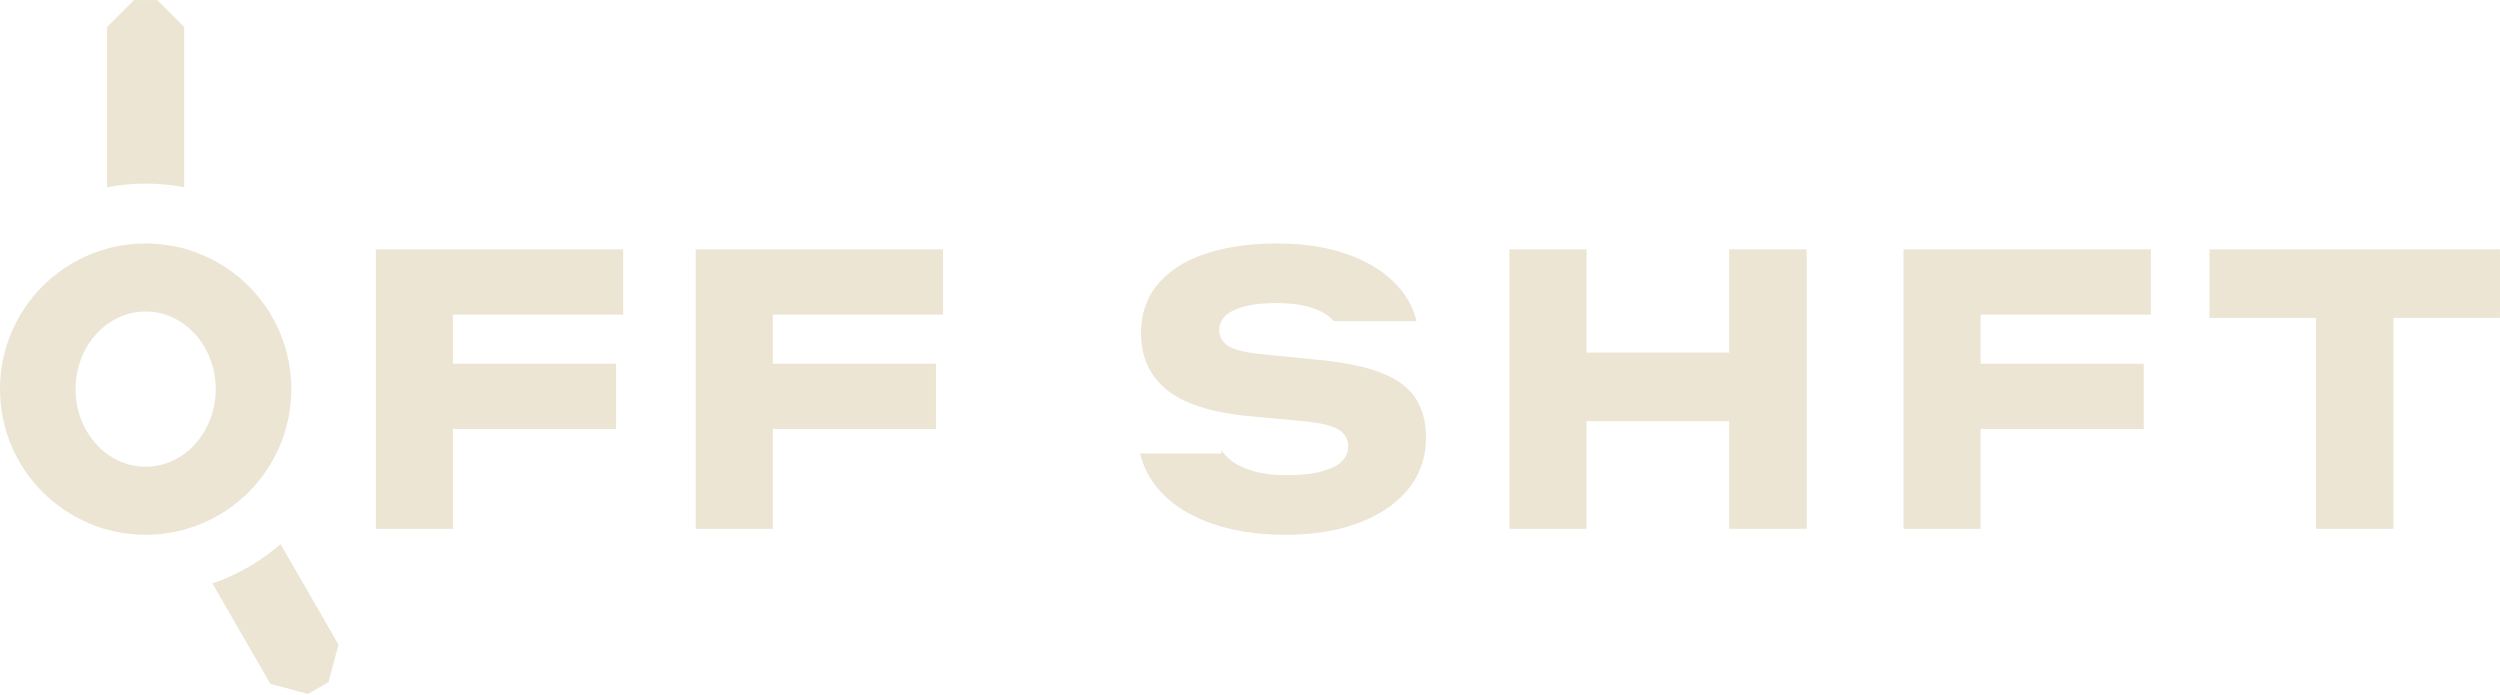
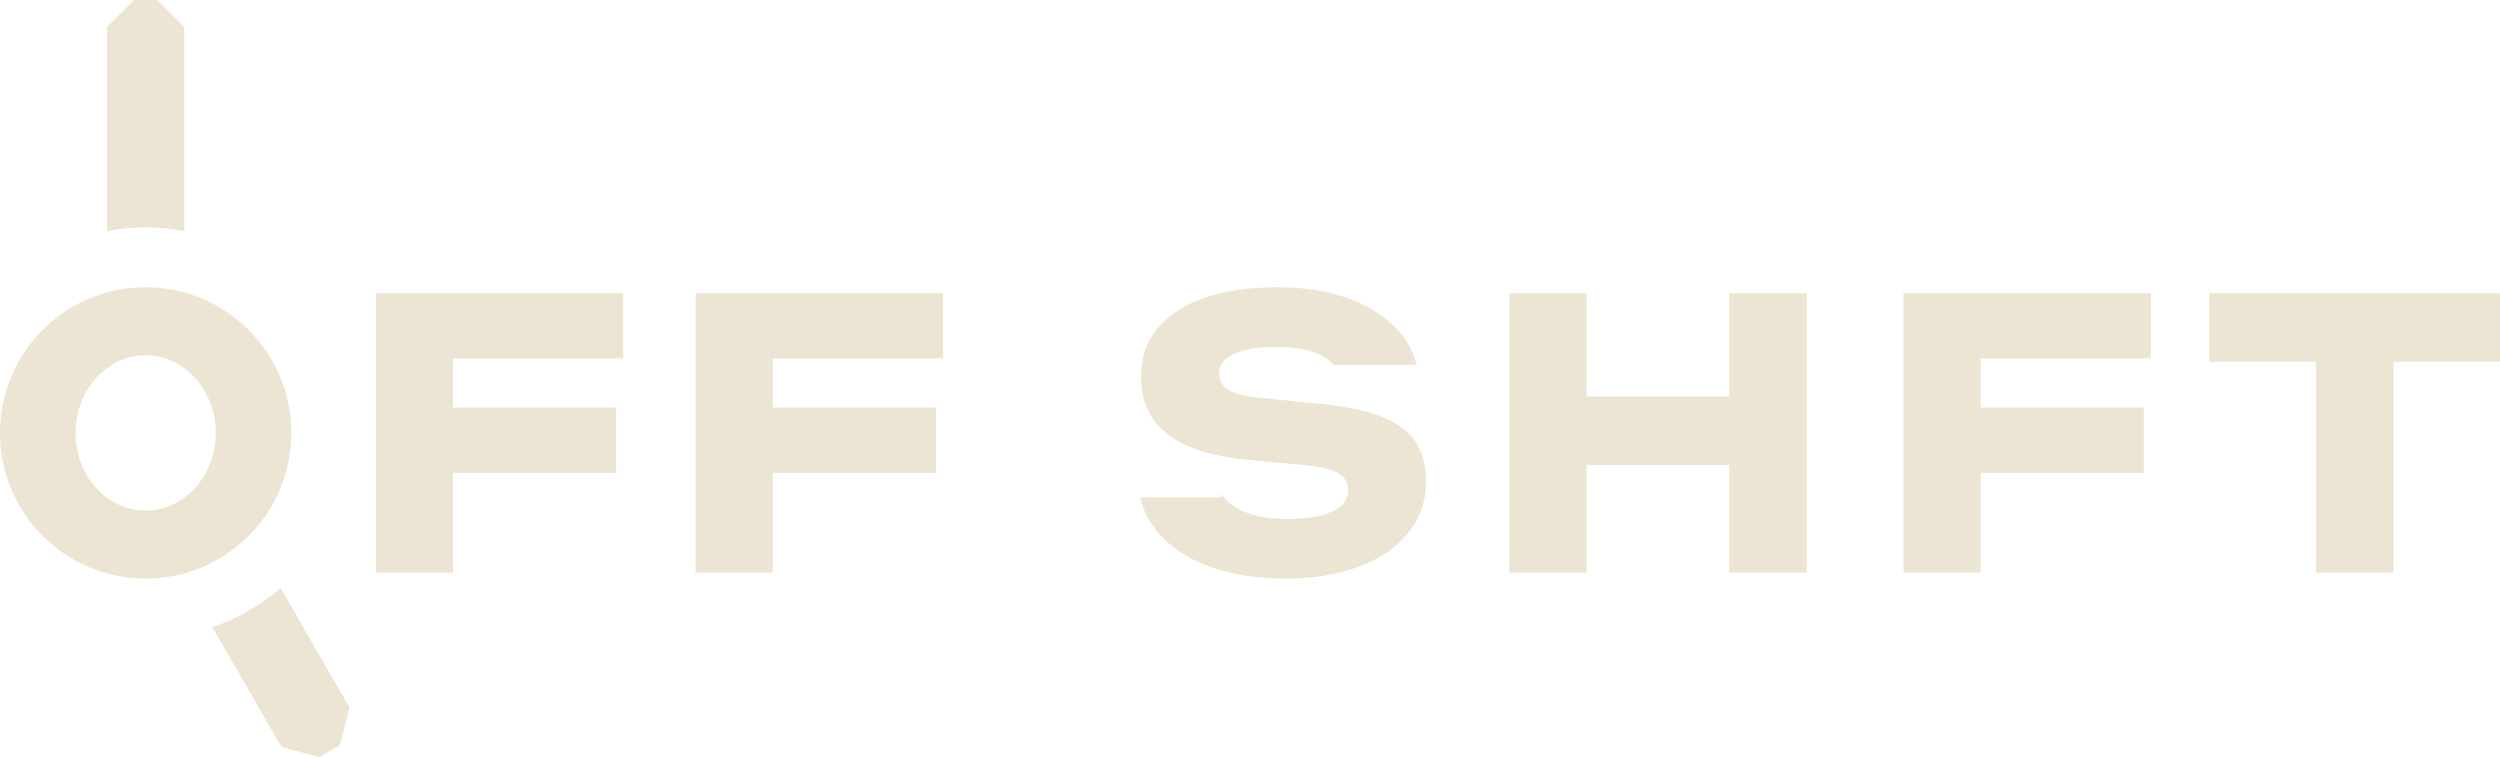
- <svg xmlns="http://www.w3.org/2000/svg" width="62.64mm" height="17.39mm" viewBox="0 0 62.641 17.387">
-   <g transform="translate(3.649 9.748)">
+ <svg xmlns="http://www.w3.org/2000/svg" width="62.64mm" height="18.97mm" viewBox="0 0 62.641 18.970">
+   <g transform="translate(3.649 10.847)">
    <path fill="#ECE5D3" fill-rule="evenodd" d="M-3.649 0 a3.649 3.649 0 1 0 7.299 0 a3.649 3.649 0 1 0 -7.299 0 Z M-1.756 0 a1.756 1.945 0 1 0 3.512 0 a1.756 1.945 0 1 0 -3.512 0 Z" />
-     <path fill="#ECE5D3" d="M-0.966 -5.058 L-0.966 -9.072 L-0.29 -9.748 L0.29 -9.748 L0.966 -9.072 L0.966 -5.058 A5.149 5.149 0 0 0 -0.966 -5.058 Z M3.38 3.884 L4.833 6.401 L4.581 7.343 L4.069 7.638 L3.126 7.386 L1.674 4.87 A5.149 5.149 0 0 0 3.38 3.884 Z" />
+     <path fill="#ECE5D3" d="M-0.966 -5.058 L-0.966 -10.171 L-0.29 -10.847 L0.29 -10.847 L0.966 -10.171 L0.966 -5.058 A5.149 5.149 0 0 0 -0.966 -5.058 Z M3.38 3.884 L5.113 6.886 L4.861 7.828 L4.349 8.123 L3.406 7.871 L1.674 4.87 A5.149 5.149 0 0 0 3.38 3.884 Z" />
    <path fill="#ECE5D3" fill-rule="evenodd" d="M11.965 -1.867 L7.7 -1.867 L7.7 -0.635 L11.788 -0.635 L11.788 0.999 L7.7 0.999 L7.7 3.5 L5.768 3.5 L5.768 -3.5 L11.965 -3.5 Z M19.98 -1.867 L15.715 -1.867 L15.715 -0.635 L19.803 -0.635 L19.803 0.999 L15.715 0.999 L15.715 3.5 L13.783 3.5 L13.783 -3.5 L19.98 -3.5 Z M28.441 -3.649 L28.523 -3.647 L28.606 -3.645 L28.687 -3.641 L28.767 -3.637 L28.847 -3.632 L28.926 -3.625 L29.004 -3.618 L29.082 -3.609 L29.158 -3.6 L29.234 -3.59 L29.309 -3.578 L29.383 -3.566 L29.457 -3.552 L29.53 -3.538 L29.601 -3.523 L29.673 -3.507 L29.743 -3.489 L29.813 -3.471 L29.881 -3.452 L29.95 -3.431 L30.017 -3.41 L30.083 -3.388 L30.149 -3.365 L30.214 -3.341 L30.277 -3.316 L30.34 -3.29 L30.401 -3.263 L30.462 -3.236 L30.521 -3.207 L30.579 -3.178 L30.636 -3.148 L30.692 -3.118 L30.746 -3.086 L30.8 -3.054 L30.853 -3.02 L30.904 -2.986 L30.954 -2.952 L31.003 -2.916 L31.051 -2.879 L31.098 -2.842 L31.144 -2.804 L31.189 -2.765 L31.232 -2.725 L31.275 -2.684 L31.316 -2.643 L31.356 -2.601 L31.395 -2.557 L31.433 -2.513 L31.469 -2.469 L31.504 -2.424 L31.537 -2.378 L31.569 -2.332 L31.599 -2.286 L31.628 -2.238 L31.656 -2.19 L31.682 -2.142 L31.706 -2.093 L31.729 -2.043 L31.751 -1.993 L31.771 -1.942 L31.789 -1.89 L31.807 -1.838 L31.822 -1.786 L31.836 -1.733 L31.843 -1.704 L29.769 -1.704 L29.759 -1.715 L29.744 -1.731 L29.729 -1.747 L29.713 -1.763 L29.696 -1.778 L29.679 -1.793 L29.662 -1.808 L29.644 -1.822 L29.625 -1.836 L29.607 -1.85 L29.587 -1.864 L29.567 -1.877 L29.546 -1.89 L29.526 -1.903 L29.504 -1.915 L29.482 -1.927 L29.46 -1.939 L29.436 -1.951 L29.413 -1.962 L29.389 -1.973 L29.364 -1.983 L29.339 -1.994 L29.314 -2.004 L29.288 -2.014 L29.261 -2.023 L29.234 -2.032 L29.207 -2.041 L29.179 -2.05 L29.15 -2.058 L29.121 -2.066 L29.092 -2.074 L29.062 -2.081 L29.031 -2.088 L29 -2.095 L28.969 -2.101 L28.937 -2.107 L28.905 -2.112 L28.872 -2.118 L28.838 -2.123 L28.804 -2.127 L28.77 -2.132 L28.735 -2.135 L28.7 -2.139 L28.664 -2.142 L28.628 -2.145 L28.591 -2.148 L28.554 -2.15 L28.516 -2.152 L28.478 -2.153 L28.439 -2.154 L28.4 -2.155 L28.36 -2.156 L28.32 -2.156 L28.266 -2.156 L28.213 -2.155 L28.161 -2.153 L28.109 -2.151 L28.059 -2.149 L28.01 -2.145 L27.962 -2.141 L27.914 -2.137 L27.868 -2.132 L27.822 -2.126 L27.778 -2.12 L27.734 -2.113 L27.691 -2.105 L27.65 -2.097 L27.609 -2.088 L27.569 -2.079 L27.53 -2.069 L27.492 -2.059 L27.455 -2.048 L27.419 -2.036 L27.384 -2.024 L27.349 -2.011 L27.316 -1.997 L27.284 -1.983 L27.252 -1.969 L27.223 -1.953 L27.194 -1.938 L27.167 -1.921 L27.141 -1.904 L27.116 -1.887 L27.093 -1.869 L27.071 -1.85 L27.05 -1.831 L27.031 -1.811 L27.013 -1.791 L26.997 -1.77 L26.981 -1.748 L26.968 -1.726 L26.955 -1.704 L26.944 -1.681 L26.934 -1.657 L26.925 -1.632 L26.918 -1.608 L26.912 -1.582 L26.907 -1.556 L26.904 -1.53 L26.902 -1.502 L26.901 -1.475 L26.901 -1.455 L26.903 -1.435 L26.905 -1.415 L26.907 -1.396 L26.911 -1.378 L26.915 -1.359 L26.92 -1.341 L26.926 -1.323 L26.933 -1.306 L26.941 -1.289 L26.949 -1.272 L26.958 -1.255 L26.968 -1.239 L26.979 -1.223 L26.99 -1.208 L27.003 -1.193 L27.016 -1.178 L27.03 -1.163 L27.044 -1.149 L27.06 -1.135 L27.076 -1.121 L27.093 -1.108 L27.111 -1.095 L27.13 -1.083 L27.149 -1.07 L27.17 -1.058 L27.193 -1.047 L27.216 -1.035 L27.241 -1.024 L27.267 -1.014 L27.294 -1.003 L27.323 -0.993 L27.353 -0.984 L27.384 -0.974 L27.417 -0.965 L27.451 -0.957 L27.486 -0.948 L27.522 -0.94 L27.56 -0.932 L27.598 -0.925 L27.639 -0.918 L27.68 -0.911 L27.723 -0.905 L27.767 -0.899 L27.812 -0.893 L27.859 -0.887 L27.907 -0.882 L27.956 -0.877 L29.346 -0.737 L29.429 -0.729 L29.51 -0.721 L29.59 -0.712 L29.668 -0.702 L29.745 -0.693 L29.821 -0.682 L29.895 -0.671 L29.968 -0.66 L30.039 -0.648 L30.109 -0.636 L30.177 -0.623 L30.245 -0.61 L30.31 -0.596 L30.375 -0.582 L30.438 -0.568 L30.5 -0.553 L30.56 -0.537 L30.619 -0.521 L30.676 -0.505 L30.732 -0.488 L30.787 -0.47 L30.84 -0.453 L30.892 -0.434 L30.942 -0.415 L30.991 -0.396 L31.04 -0.376 L31.087 -0.355 L31.132 -0.334 L31.177 -0.313 L31.221 -0.29 L31.263 -0.267 L31.304 -0.244 L31.344 -0.219 L31.383 -0.195 L31.421 -0.169 L31.458 -0.144 L31.494 -0.117 L31.528 -0.09 L31.561 -0.062 L31.594 -0.034 L31.625 -0.005 L31.655 0.025 L31.683 0.055 L31.711 0.086 L31.738 0.117 L31.763 0.149 L31.787 0.182 L31.81 0.215 L31.832 0.248 L31.854 0.283 L31.874 0.318 L31.893 0.354 L31.911 0.39 L31.929 0.428 L31.945 0.465 L31.961 0.504 L31.975 0.543 L31.989 0.583 L32.002 0.624 L32.013 0.665 L32.024 0.707 L32.034 0.75 L32.043 0.793 L32.051 0.837 L32.058 0.882 L32.064 0.927 L32.069 0.973 L32.073 1.02 L32.077 1.067 L32.079 1.115 L32.081 1.164 L32.081 1.213 L32.08 1.274 L32.078 1.335 L32.074 1.395 L32.069 1.454 L32.062 1.512 L32.054 1.57 L32.044 1.627 L32.032 1.684 L32.019 1.739 L32.005 1.795 L31.989 1.849 L31.971 1.903 L31.952 1.956 L31.932 2.008 L31.91 2.06 L31.886 2.111 L31.861 2.162 L31.834 2.212 L31.806 2.261 L31.776 2.309 L31.745 2.357 L31.712 2.404 L31.678 2.451 L31.642 2.497 L31.605 2.542 L31.567 2.586 L31.527 2.629 L31.486 2.672 L31.444 2.714 L31.401 2.755 L31.356 2.794 L31.31 2.834 L31.263 2.872 L31.215 2.91 L31.166 2.946 L31.115 2.982 L31.063 3.017 L31.01 3.051 L30.955 3.084 L30.9 3.117 L30.843 3.148 L30.785 3.179 L30.725 3.209 L30.665 3.238 L30.603 3.266 L30.54 3.294 L30.476 3.32 L30.41 3.346 L30.344 3.371 L30.276 3.394 L30.208 3.417 L30.139 3.439 L30.069 3.459 L29.997 3.479 L29.925 3.497 L29.852 3.515 L29.779 3.531 L29.704 3.546 L29.628 3.56 L29.552 3.574 L29.474 3.586 L29.396 3.597 L29.317 3.607 L29.236 3.616 L29.155 3.624 L29.073 3.63 L28.991 3.636 L28.907 3.641 L28.822 3.645 L28.736 3.647 L28.65 3.649 L28.562 3.649 L28.473 3.649 L28.384 3.647 L28.296 3.645 L28.209 3.641 L28.122 3.636 L28.037 3.63 L27.953 3.624 L27.869 3.616 L27.787 3.607 L27.705 3.597 L27.624 3.586 L27.544 3.574 L27.465 3.56 L27.387 3.546 L27.309 3.531 L27.233 3.515 L27.157 3.497 L27.083 3.479 L27.009 3.459 L26.936 3.439 L26.864 3.417 L26.793 3.394 L26.723 3.371 L26.654 3.346 L26.585 3.32 L26.518 3.294 L26.453 3.266 L26.388 3.238 L26.325 3.209 L26.263 3.179 L26.202 3.148 L26.143 3.116 L26.085 3.083 L26.028 3.05 L25.972 3.015 L25.918 2.98 L25.864 2.944 L25.812 2.906 L25.762 2.868 L25.712 2.83 L25.664 2.79 L25.617 2.749 L25.571 2.708 L25.527 2.665 L25.483 2.622 L25.441 2.578 L25.401 2.533 L25.361 2.487 L25.323 2.441 L25.286 2.394 L25.251 2.346 L25.218 2.297 L25.186 2.248 L25.155 2.199 L25.126 2.149 L25.099 2.098 L25.073 2.047 L25.048 1.995 L25.025 1.942 L25.004 1.889 L24.984 1.835 L24.966 1.781 L24.949 1.726 L24.934 1.67 L24.92 1.614 L26.957 1.614 L26.957 1.527 L26.963 1.536 L26.977 1.557 L26.991 1.576 L27.005 1.596 L27.021 1.615 L27.037 1.634 L27.053 1.653 L27.07 1.672 L27.088 1.69 L27.106 1.708 L27.125 1.726 L27.145 1.743 L27.165 1.76 L27.185 1.777 L27.206 1.793 L27.228 1.809 L27.25 1.825 L27.273 1.84 L27.296 1.855 L27.32 1.87 L27.344 1.884 L27.369 1.898 L27.394 1.912 L27.42 1.925 L27.447 1.938 L27.473 1.951 L27.501 1.963 L27.529 1.975 L27.558 1.987 L27.587 1.998 L27.616 2.009 L27.646 2.019 L27.677 2.029 L27.708 2.039 L27.74 2.049 L27.772 2.058 L27.805 2.067 L27.838 2.075 L27.872 2.083 L27.906 2.09 L27.94 2.098 L27.975 2.104 L28.011 2.111 L28.047 2.116 L28.083 2.122 L28.12 2.127 L28.158 2.132 L28.195 2.136 L28.234 2.14 L28.272 2.143 L28.312 2.146 L28.351 2.149 L28.392 2.151 L28.432 2.153 L28.474 2.154 L28.515 2.155 L28.557 2.156 L28.6 2.156 L28.658 2.156 L28.716 2.155 L28.772 2.153 L28.828 2.151 L28.882 2.148 L28.936 2.145 L28.988 2.141 L29.039 2.136 L29.09 2.13 L29.139 2.124 L29.187 2.118 L29.234 2.111 L29.28 2.103 L29.326 2.094 L29.37 2.085 L29.413 2.075 L29.455 2.065 L29.496 2.054 L29.536 2.042 L29.574 2.03 L29.612 2.017 L29.649 2.003 L29.685 1.989 L29.72 1.974 L29.753 1.959 L29.785 1.943 L29.816 1.926 L29.845 1.909 L29.873 1.891 L29.899 1.872 L29.924 1.853 L29.948 1.833 L29.97 1.813 L29.991 1.792 L30.01 1.771 L30.028 1.749 L30.044 1.726 L30.059 1.703 L30.073 1.679 L30.085 1.655 L30.095 1.63 L30.105 1.604 L30.113 1.578 L30.119 1.551 L30.124 1.523 L30.127 1.495 L30.13 1.467 L30.13 1.437 L30.13 1.415 L30.129 1.393 L30.127 1.372 L30.124 1.35 L30.12 1.33 L30.116 1.31 L30.111 1.29 L30.104 1.27 L30.098 1.251 L30.09 1.233 L30.081 1.215 L30.072 1.197 L30.062 1.18 L30.051 1.163 L30.039 1.146 L30.027 1.13 L30.013 1.115 L29.999 1.1 L29.984 1.085 L29.968 1.07 L29.952 1.057 L29.934 1.043 L29.916 1.03 L29.897 1.017 L29.877 1.005 L29.855 0.993 L29.832 0.981 L29.807 0.97 L29.781 0.959 L29.754 0.948 L29.724 0.937 L29.694 0.927 L29.662 0.917 L29.628 0.908 L29.593 0.898 L29.556 0.889 L29.518 0.88 L29.479 0.872 L29.438 0.863 L29.395 0.856 L29.351 0.848 L29.306 0.841 L29.259 0.834 L29.21 0.827 L29.16 0.82 L29.108 0.814 L29.056 0.808 L29.001 0.803 L27.694 0.681 L27.575 0.67 L27.459 0.657 L27.345 0.643 L27.234 0.627 L27.126 0.61 L27.021 0.591 L26.918 0.571 L26.818 0.55 L26.721 0.528 L26.627 0.504 L26.535 0.478 L26.446 0.451 L26.36 0.423 L26.277 0.394 L26.196 0.363 L26.118 0.331 L26.043 0.297 L25.971 0.262 L25.901 0.226 L25.834 0.188 L25.77 0.149 L25.709 0.108 L25.65 0.067 L25.594 0.023 L25.541 -0.021 L25.49 -0.067 L25.441 -0.114 L25.395 -0.163 L25.351 -0.212 L25.309 -0.263 L25.269 -0.316 L25.231 -0.369 L25.196 -0.424 L25.163 -0.48 L25.133 -0.538 L25.104 -0.596 L25.078 -0.656 L25.054 -0.717 L25.033 -0.78 L25.014 -0.844 L24.997 -0.909 L24.982 -0.975 L24.969 -1.043 L24.959 -1.112 L24.951 -1.182 L24.946 -1.253 L24.942 -1.326 L24.941 -1.4 L24.942 -1.46 L24.944 -1.52 L24.948 -1.578 L24.953 -1.636 L24.959 -1.694 L24.968 -1.75 L24.977 -1.806 L24.988 -1.86 L25.001 -1.915 L25.015 -1.968 L25.03 -2.02 L25.047 -2.072 L25.066 -2.123 L25.086 -2.173 L25.107 -2.222 L25.13 -2.271 L25.154 -2.319 L25.18 -2.366 L25.207 -2.412 L25.236 -2.458 L25.266 -2.503 L25.298 -2.546 L25.331 -2.59 L25.366 -2.632 L25.402 -2.674 L25.439 -2.714 L25.477 -2.754 L25.517 -2.793 L25.558 -2.831 L25.6 -2.869 L25.643 -2.905 L25.687 -2.941 L25.733 -2.975 L25.78 -3.009 L25.828 -3.042 L25.877 -3.074 L25.927 -3.105 L25.979 -3.136 L26.031 -3.165 L26.085 -3.194 L26.14 -3.222 L26.197 -3.249 L26.255 -3.275 L26.313 -3.3 L26.373 -3.325 L26.434 -3.348 L26.497 -3.371 L26.56 -3.393 L26.625 -3.414 L26.69 -3.434 L26.757 -3.453 L26.824 -3.471 L26.892 -3.488 L26.961 -3.505 L27.031 -3.521 L27.102 -3.535 L27.174 -3.549 L27.247 -3.562 L27.32 -3.574 L27.395 -3.585 L27.47 -3.595 L27.546 -3.605 L27.623 -3.613 L27.701 -3.621 L27.78 -3.627 L27.86 -3.633 L27.94 -3.638 L28.022 -3.642 L28.104 -3.645 L28.188 -3.648 L28.272 -3.649 L28.357 -3.649 Z M36.104 -0.915 L39.678 -0.915 L39.678 -3.5 L41.62 -3.5 L41.62 3.5 L39.678 3.5 L39.678 0.803 L36.104 0.803 L36.104 3.5 L34.172 3.5 L34.172 -3.5 L36.104 -3.5 Z M50.244 -1.867 L45.978 -1.867 L45.978 -0.635 L50.066 -0.635 L50.066 0.999 L45.978 0.999 L45.978 3.5 L44.046 3.5 L44.046 -3.5 L50.244 -3.5 Z M58.991 -1.783 L56.322 -1.783 L56.322 3.5 L54.381 3.5 L54.381 -1.783 L51.711 -1.783 L51.711 -3.5 L58.991 -3.5 Z" />
  </g>
</svg>
